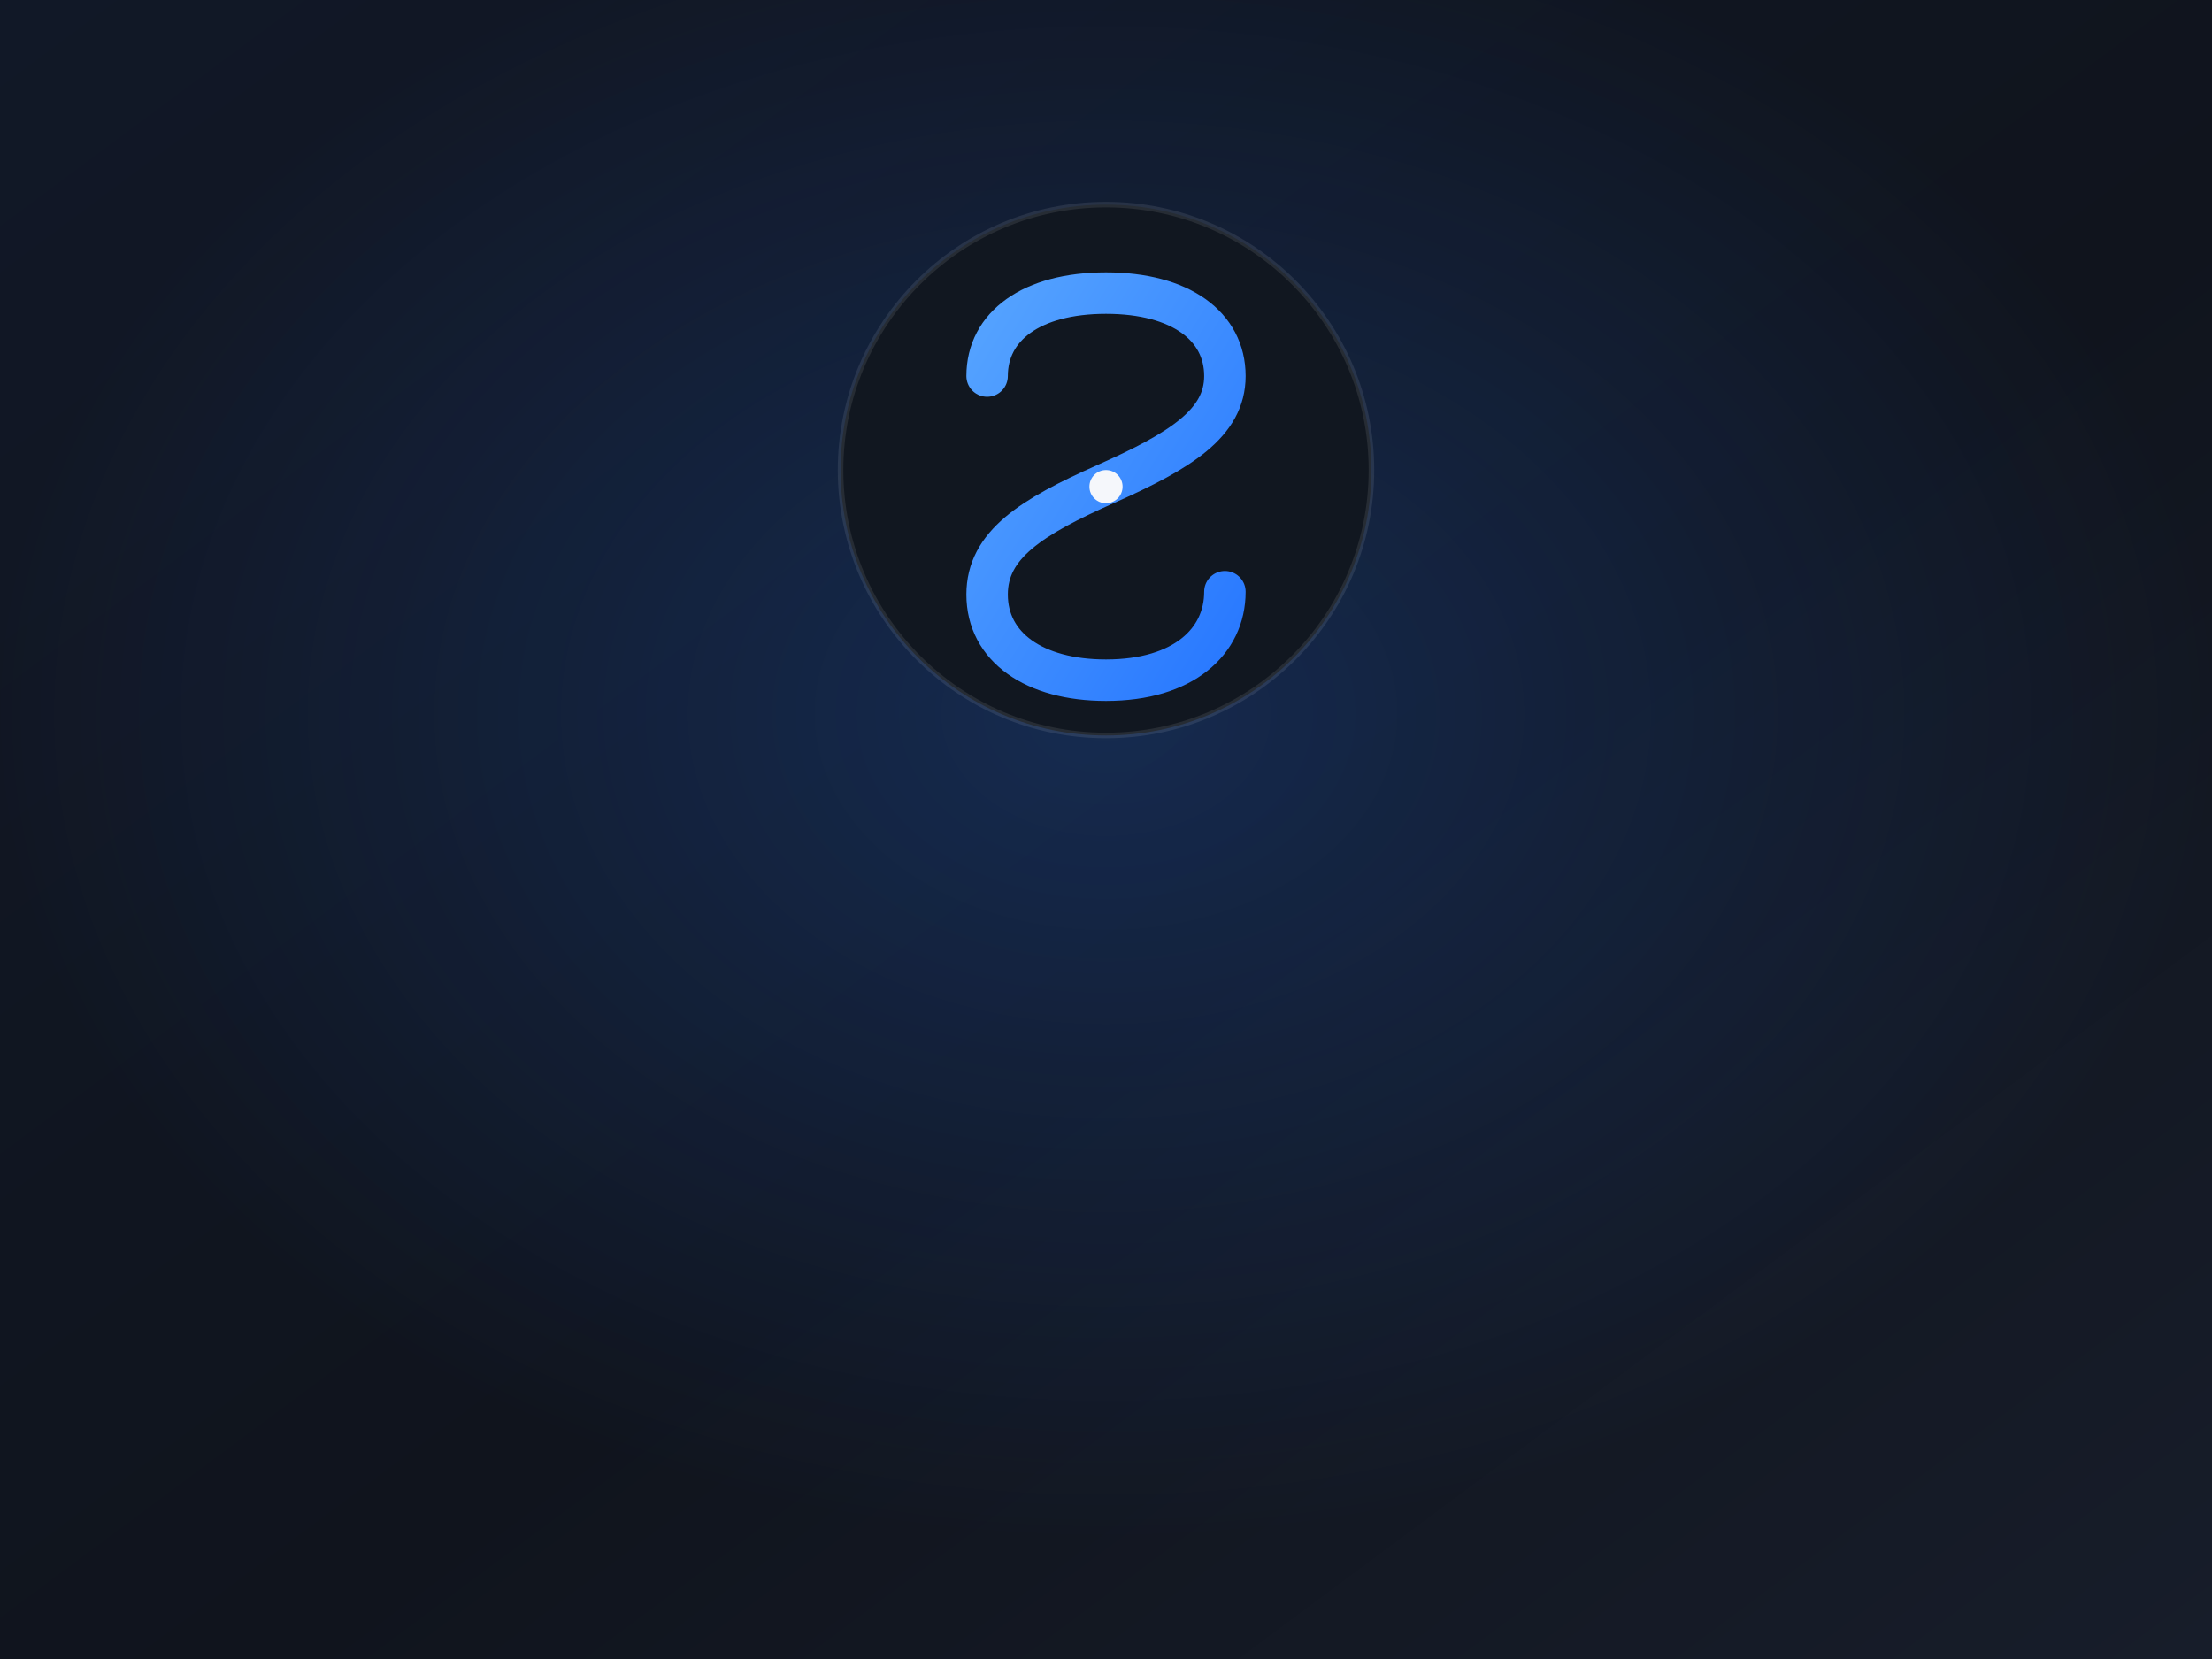
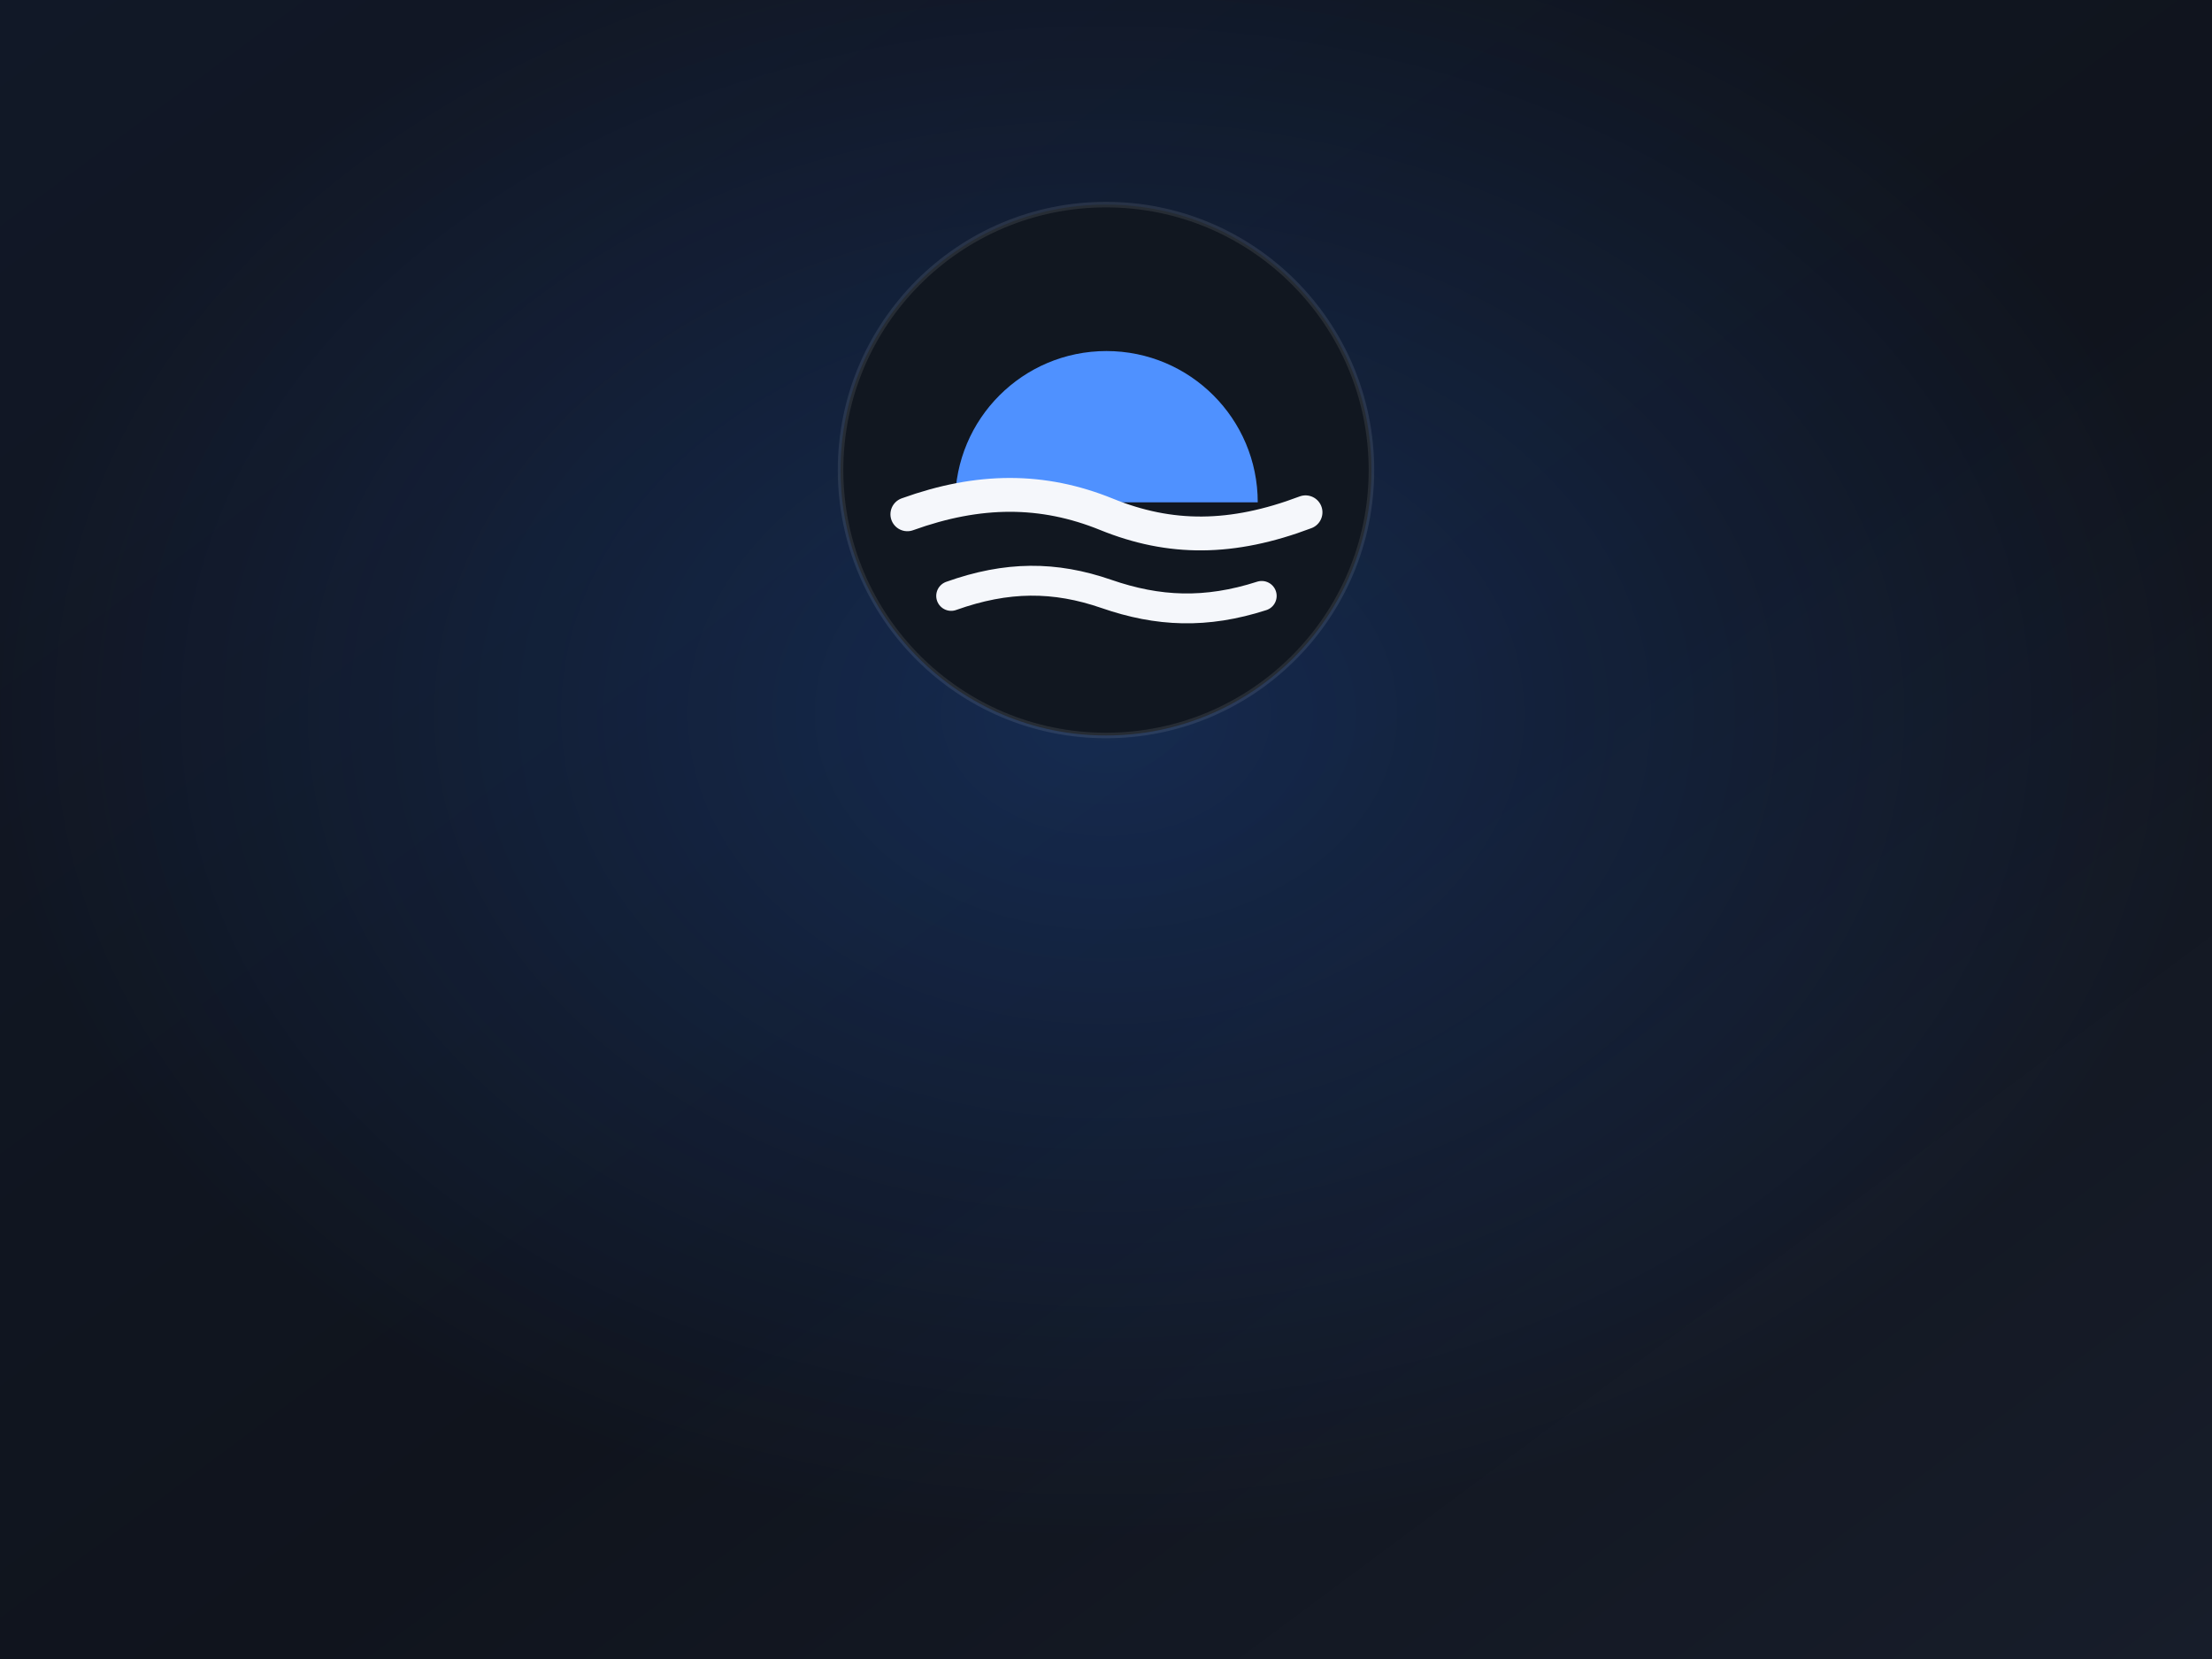
<svg xmlns="http://www.w3.org/2000/svg" width="800" height="600" viewBox="0 0 800 600">
  <defs>
    <linearGradient id="background" x1="0" y1="0" x2="1" y2="1">
      <stop offset="0" stop-color="#111827" />
      <stop offset="0.56" stop-color="#10141d" />
      <stop offset="1" stop-color="#171d2a" />
    </linearGradient>
    <radialGradient id="glow" cx="50%" cy="43%" r="50%">
      <stop offset="0" stop-color="#2878ff" stop-opacity="0.22" />
      <stop offset="1" stop-color="#2878ff" stop-opacity="0" />
    </radialGradient>
-     <linearGradient id="accent" x1="0" y1="0" x2="1" y2="1">
-       <stop offset="0" stop-color="#55a3ff" />
-       <stop offset="1" stop-color="#2878ff" />
-     </linearGradient>
  </defs>
  <rect width="800" height="600" fill="url(#background)" />
  <rect width="800" height="600" fill="url(#glow)" />
  <circle cx="400" cy="170" r="96" fill="#111720" stroke="#ffffff" stroke-opacity="0.09" stroke-width="2" />
-   <path d="M 357 136 C 357 118 373 106 400 106 C 427 106 443 118 443 136 C 443 153 427 163 400 175 C 373 187 357 197 357 215 C 357 234 374 246 400 246 C 428 246 443 232 443 214" fill="none" stroke="url(#accent)" stroke-width="15" stroke-linecap="round" stroke-linejoin="round" />
-   <circle cx="400" cy="176" r="6" fill="#f5f7fb" />
+   <g transform="translate(308 78) scale(.72)" fill="#f5f7fb">
+     <path d="M52 144a76 76 0 0 1 152 0z" fill="#4f91ff" />
+     <path d="M28 150c36-13 68-13 100 0s63 13 100-1" fill="none" stroke="#f5f7fb" stroke-width="17" stroke-linecap="round" />
+     <path d="M50 191c28-10 52-10 78-1s50 10 78 1" fill="none" stroke="#f5f7fb" stroke-width="15" stroke-linecap="round" />
+   </g>
</svg>
